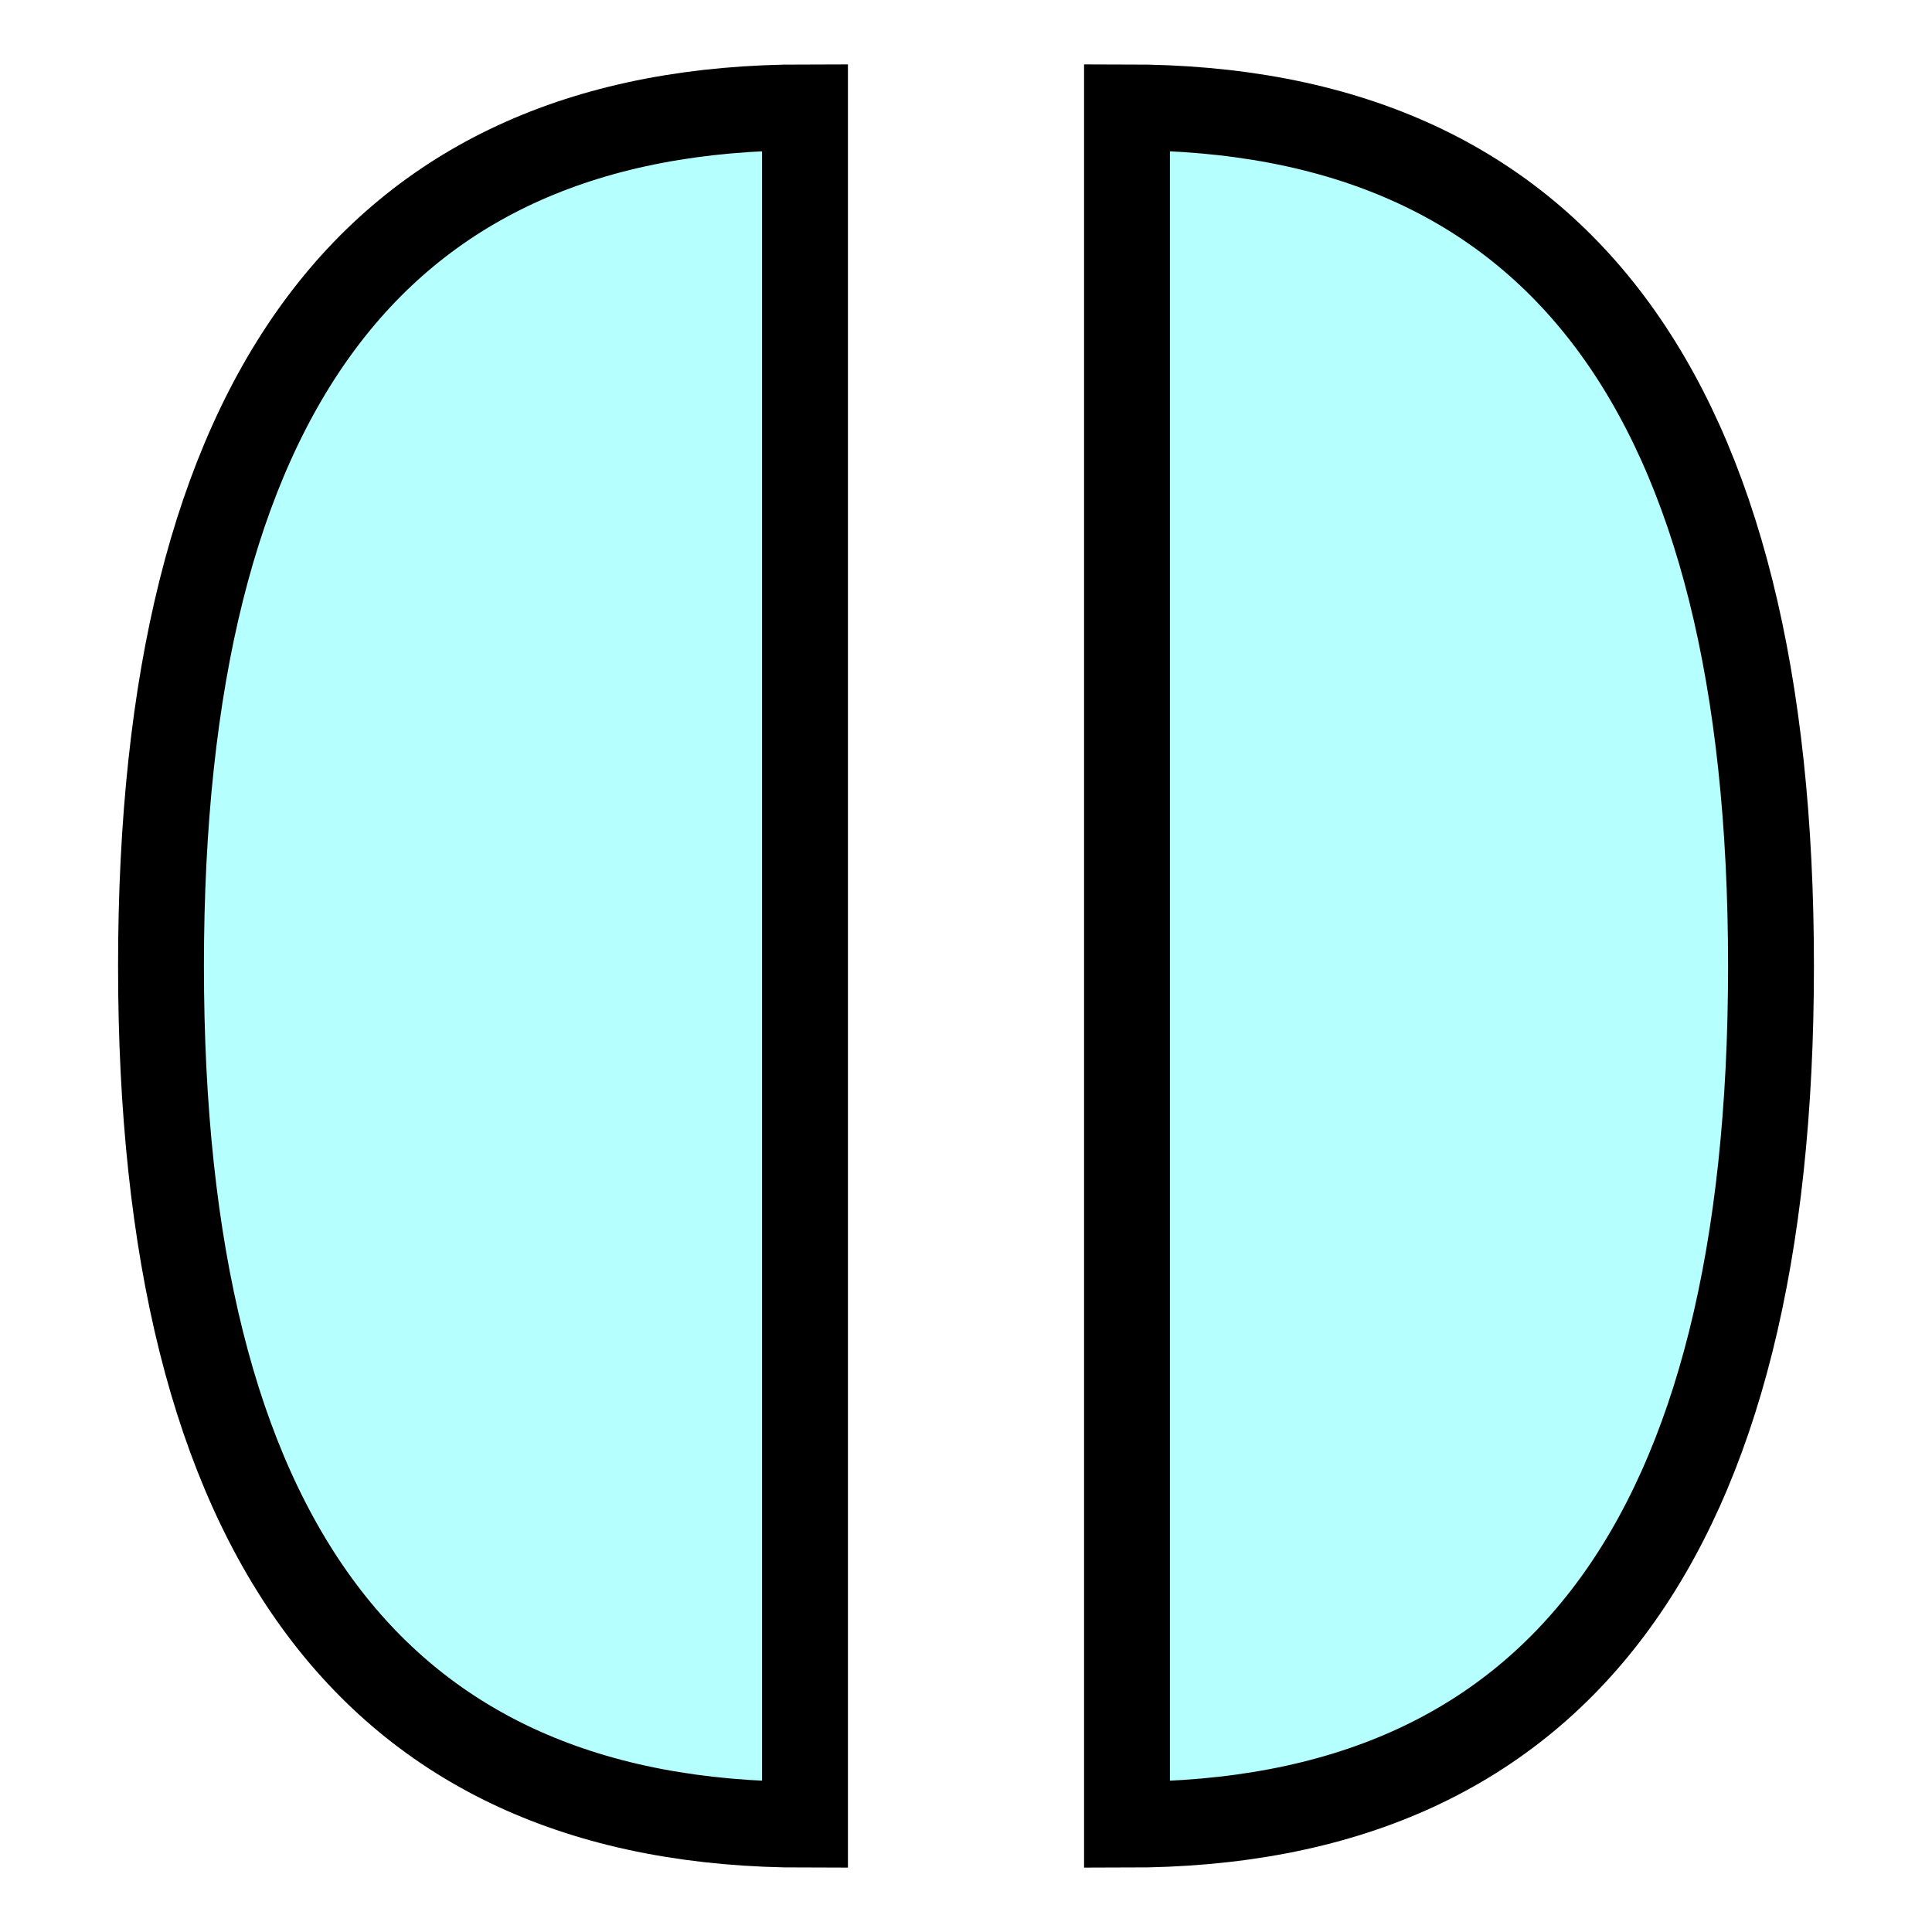
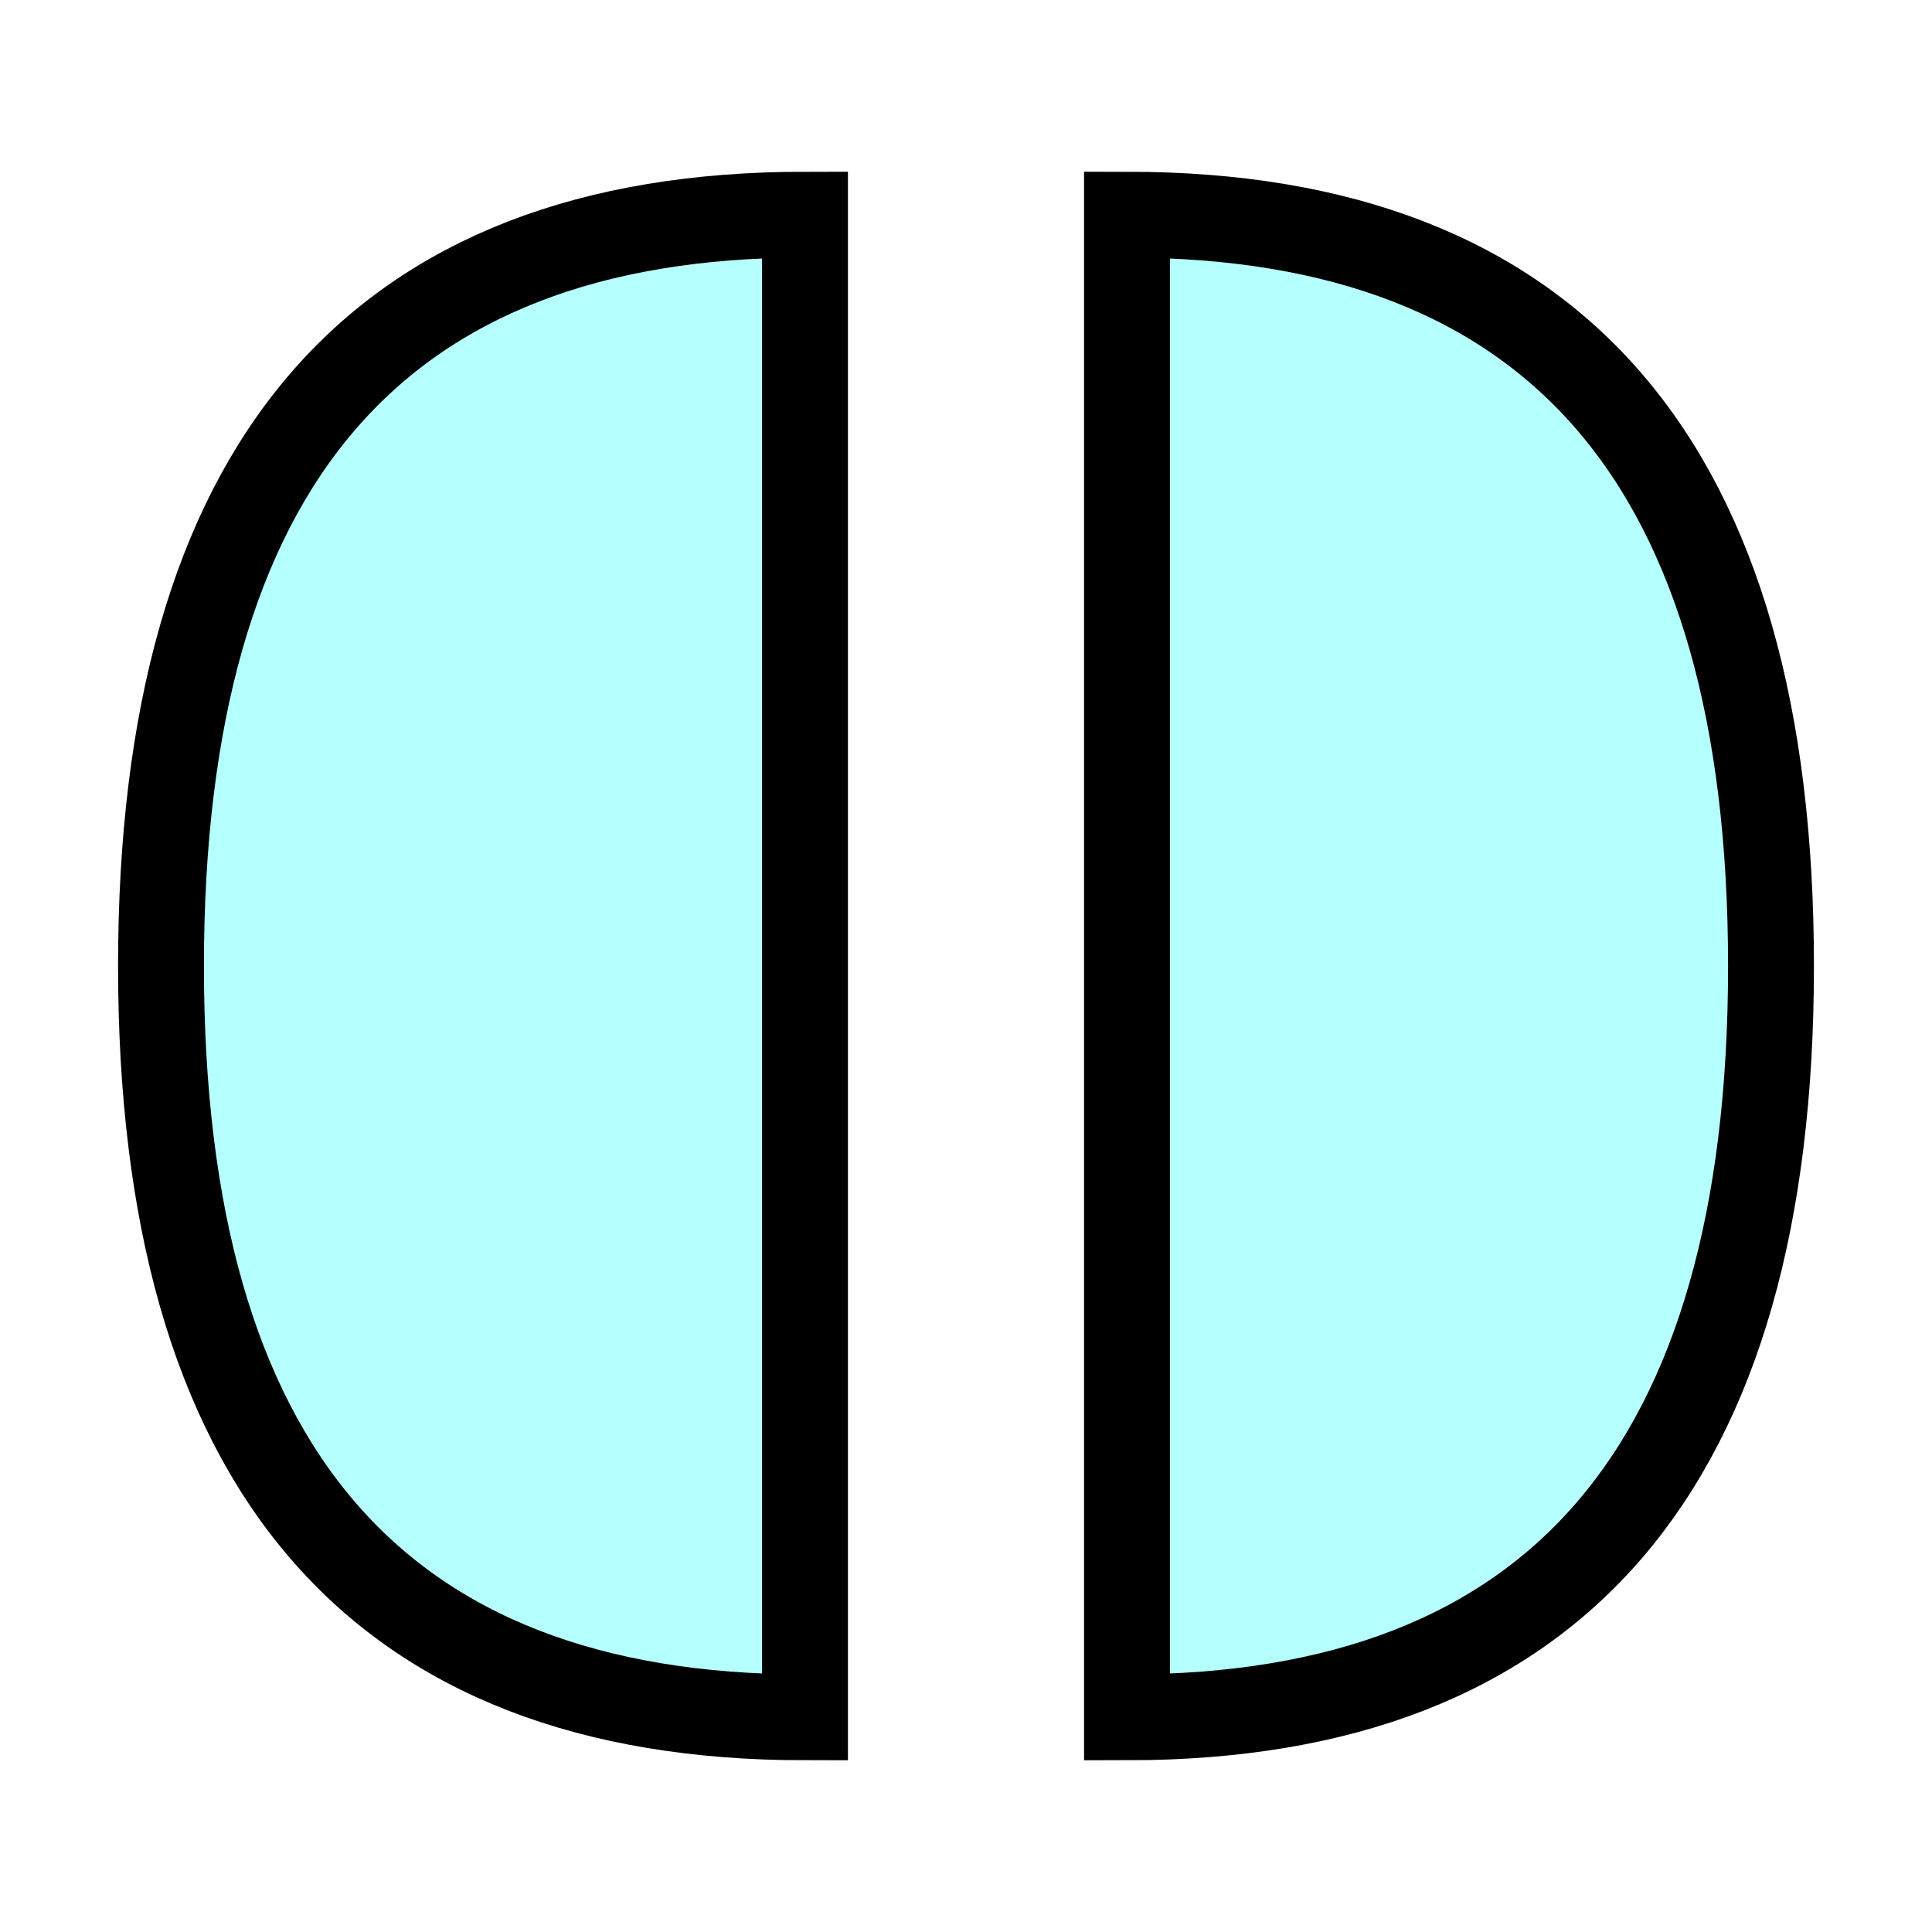
<svg xmlns="http://www.w3.org/2000/svg" width="18" height="18" viewBox="0 0 18 18" fill="none">
-   <path d="M 10.5 1 Q 16.5 1 16.5 9 Q 16.5 17 10.5 17 Z M 7.5 17 Q 1.5 17 1.5 9 Q 1.5 1 7.5 1 Z" fill="#B5FFFF" stroke="black" stroke-width="0.8" />
+   <path d="m 10.5 2 q 6 0 6 7 q 0 7 -6 7 z m -3 14 q -6 0 -6 -7 q 0 -7 6 -7 z" fill="#B5FFFF" stroke="black" stroke-width="0.8" />
</svg>
